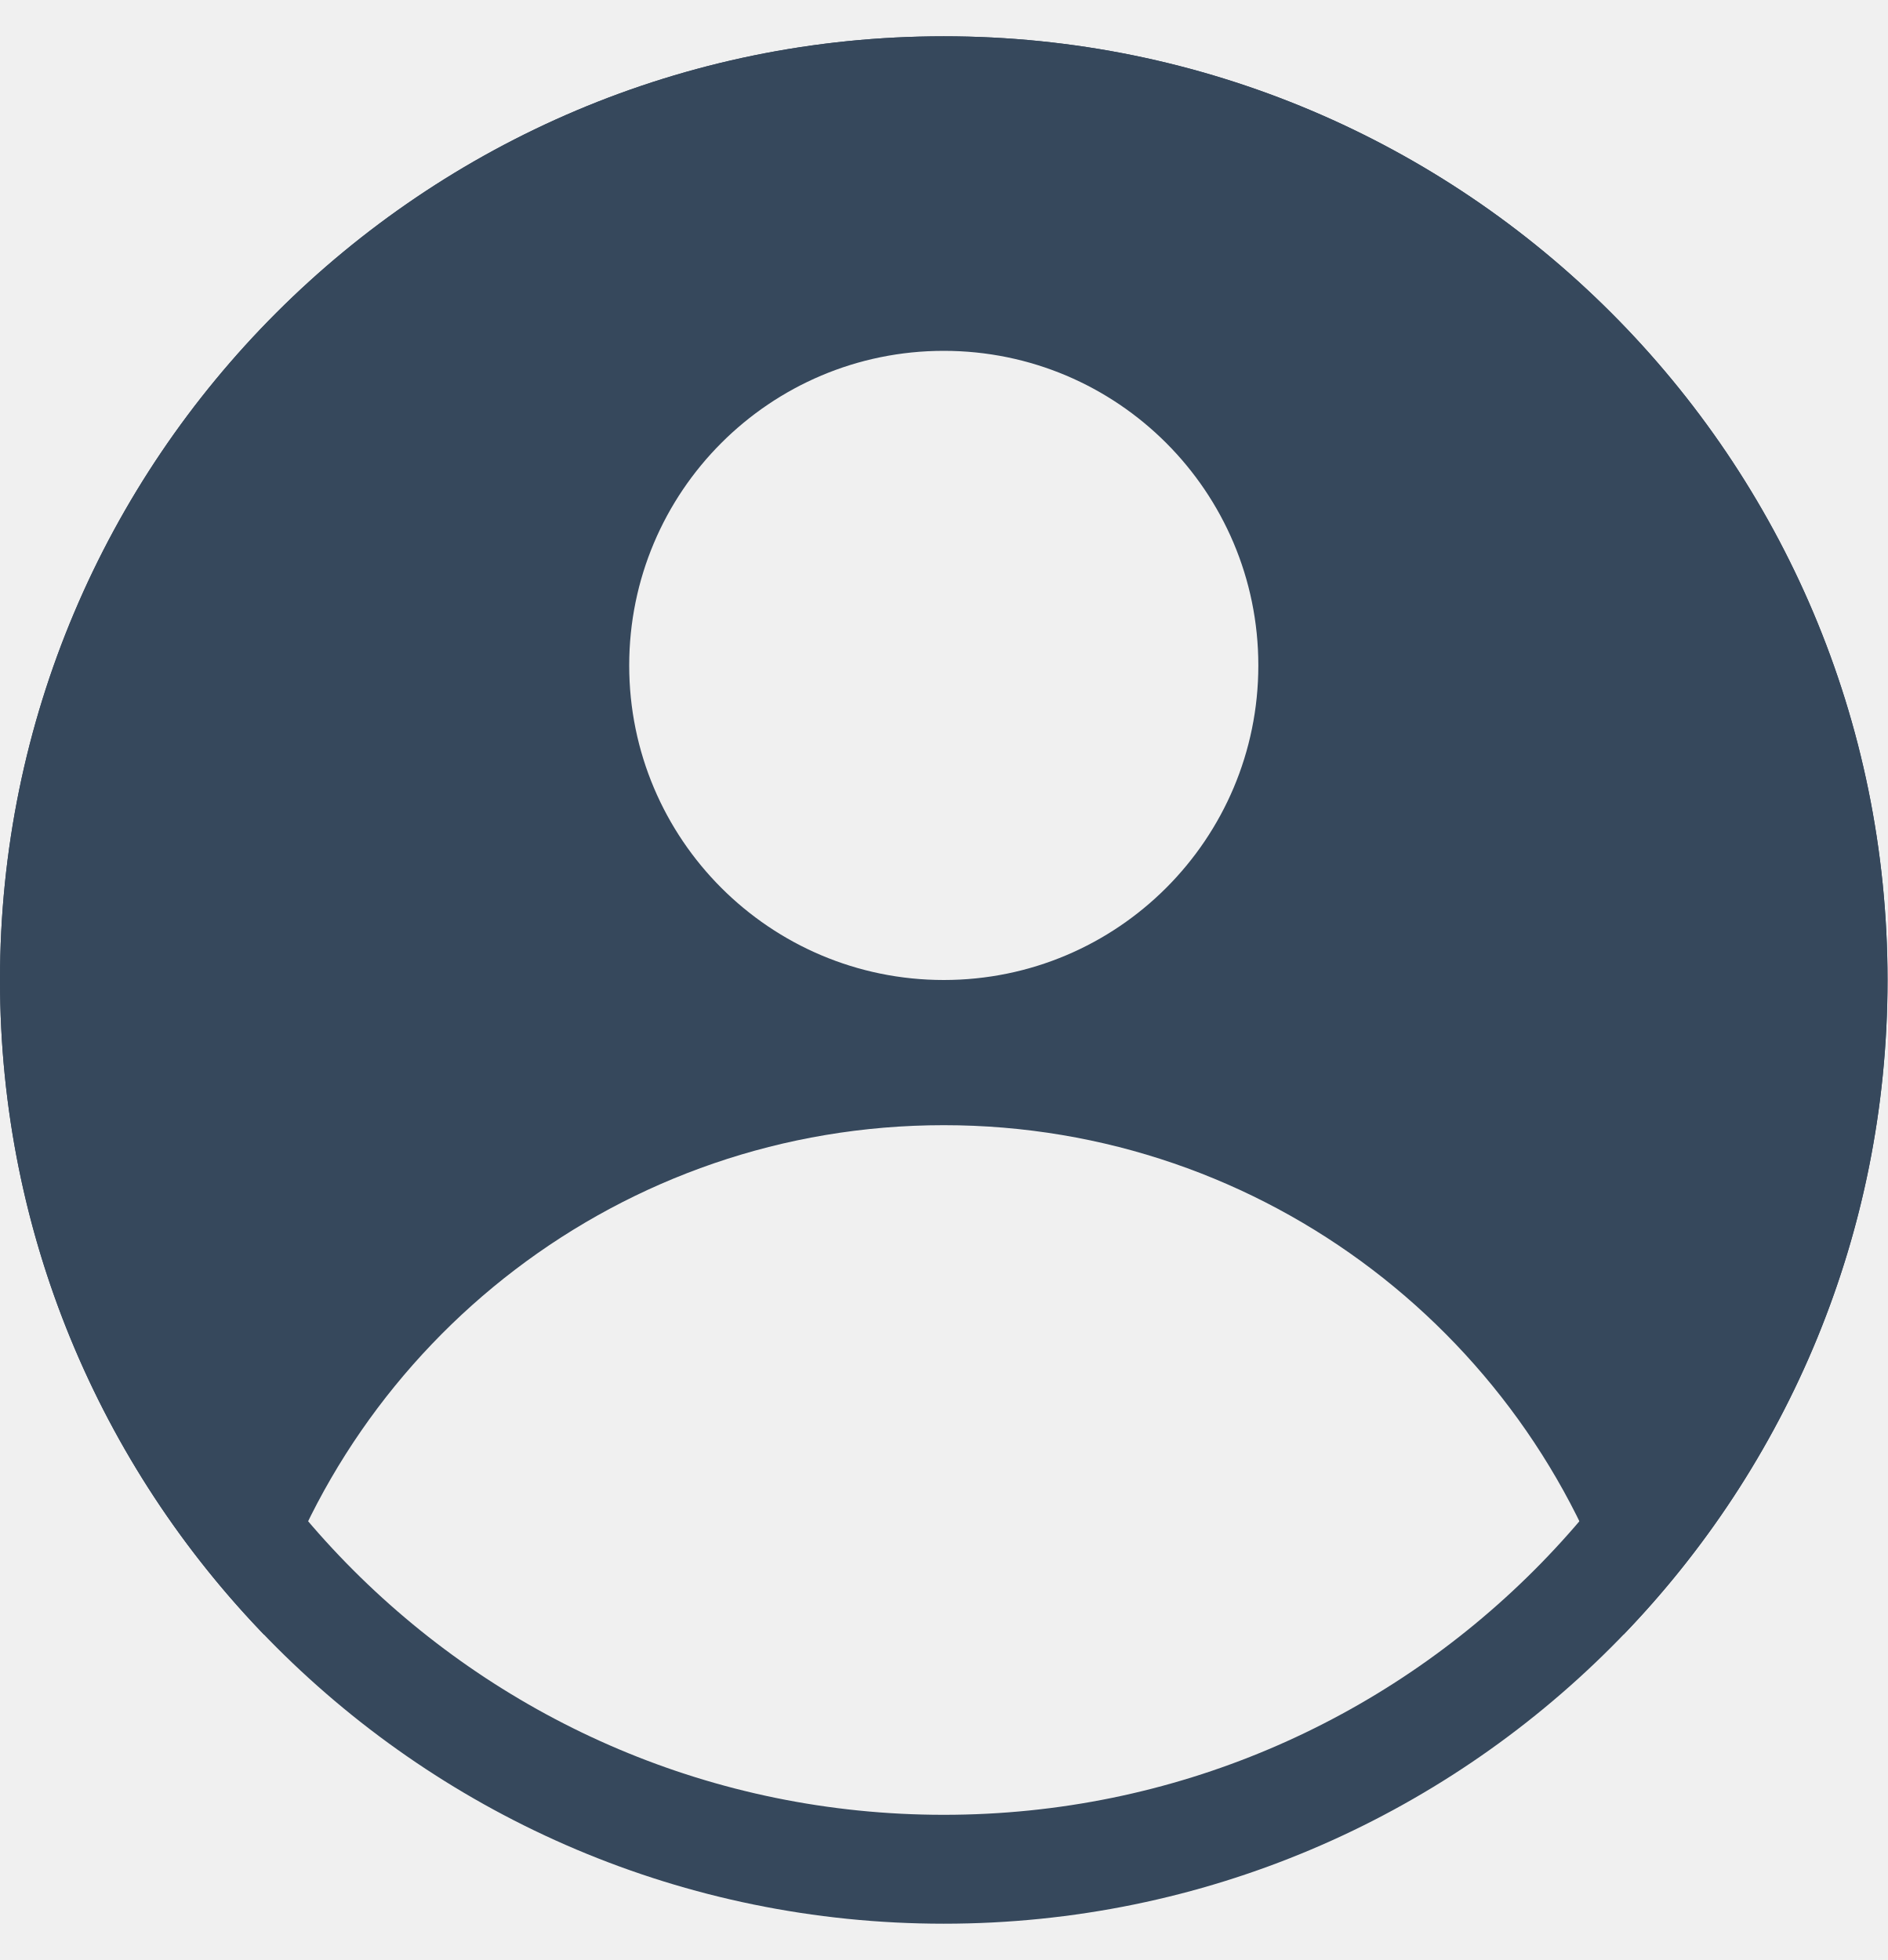
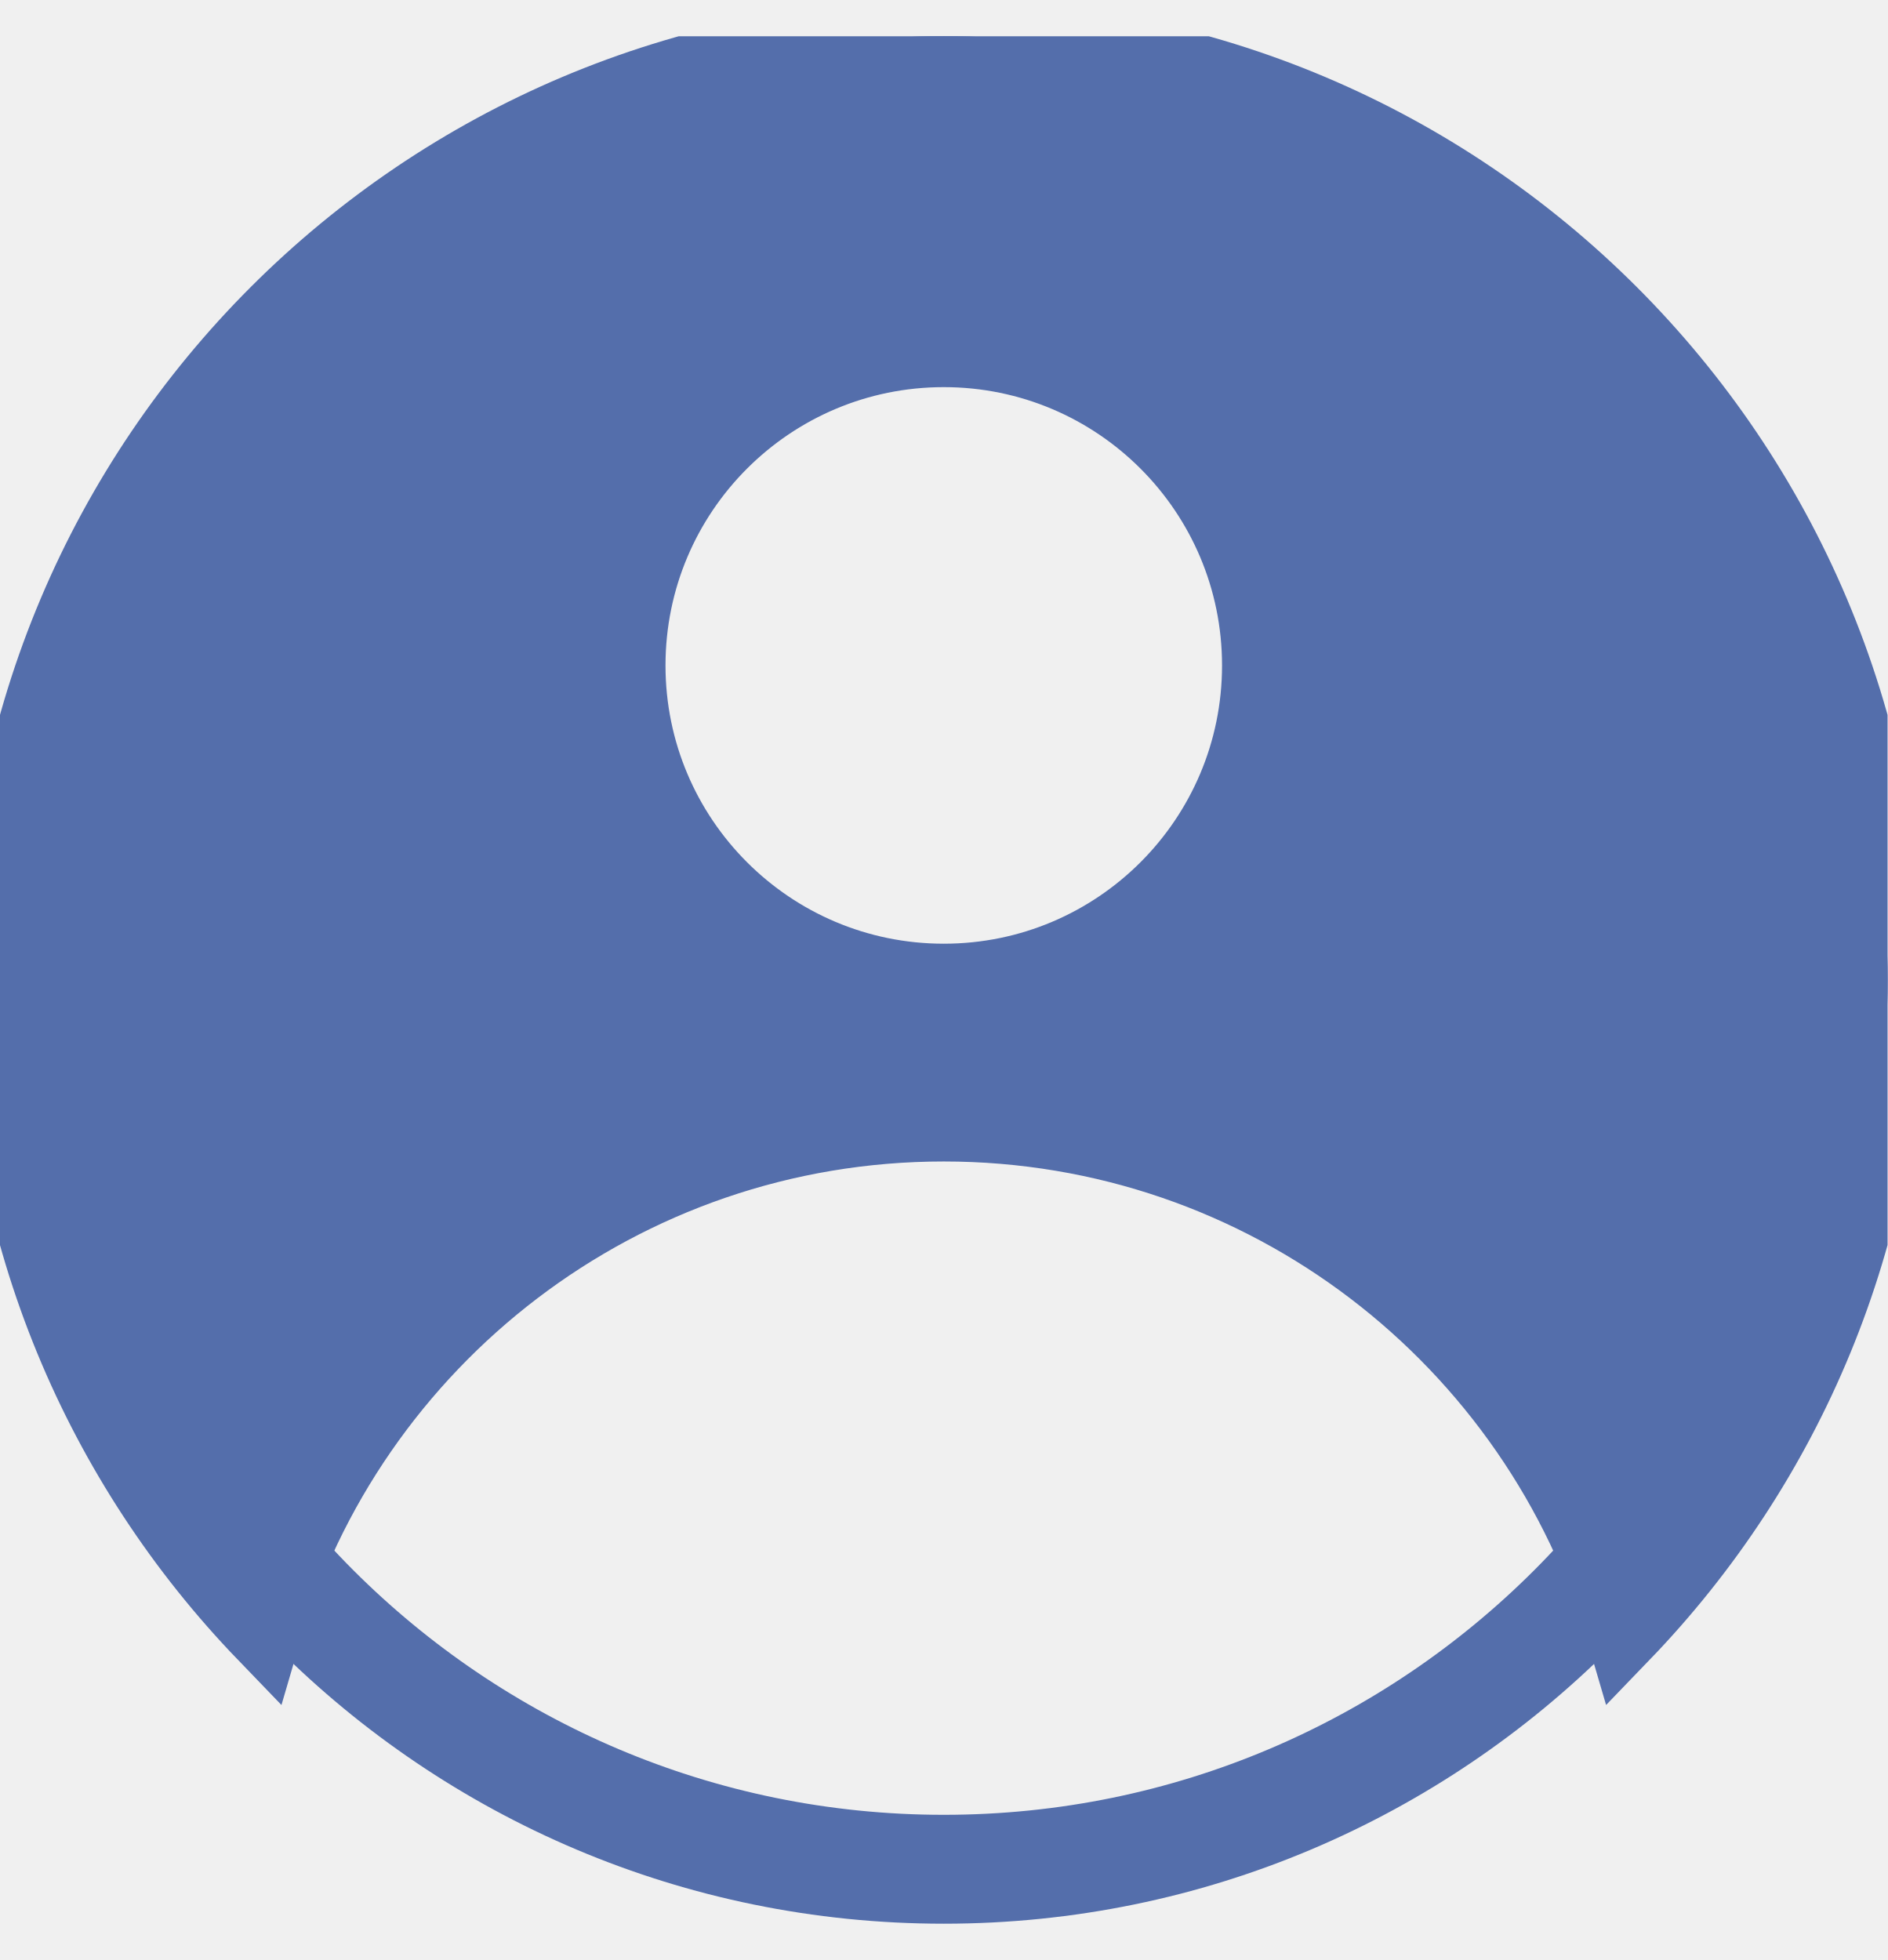
- <svg xmlns="http://www.w3.org/2000/svg" width="26" height="27" viewBox="0 0 26 27" fill="none">
+ <svg xmlns="http://www.w3.org/2000/svg" width="26" height="27" viewBox="0 0 26 27" fill="none" stroke="#546EAB">
  <g clip-path="url(#clip0_1_534)">
-     <path fill-rule="evenodd" clip-rule="evenodd" d="M22.362 22.519C24.615 20.182 26 17.003 26 13.5C26 6.32 20.18 0.5 13 0.5C5.82 0.5 0 6.32 0 13.5C0 17.003 1.385 20.182 3.638 22.519C4.818 18.463 8.563 15.5 13 15.5C17.437 15.5 21.181 18.463 22.362 22.519ZM13 13.5C15.393 13.5 17.333 11.56 17.333 9.167C17.333 6.773 15.393 4.833 13 4.833C10.607 4.833 8.667 6.773 8.667 9.167C8.667 11.56 10.607 13.5 13 13.5Z" fill="#36485C" />
-     <circle cx="13" cy="13.5" r="12.25" stroke="#36485C" stroke-width="1.5" />
+     <path fill-rule="evenodd" clip-rule="evenodd" d="M22.362 22.519C24.615 20.182 26 17.003 26 13.5C26 6.32 20.18 0.5 13 0.5C5.82 0.5 0 6.32 0 13.5C0 17.003 1.385 20.182 3.638 22.519C4.818 18.463 8.563 15.5 13 15.5C17.437 15.5 21.181 18.463 22.362 22.519ZM13 13.5C15.393 13.5 17.333 11.56 17.333 9.167C17.333 6.773 15.393 4.833 13 4.833C10.607 4.833 8.667 6.773 8.667 9.167C8.667 11.56 10.607 13.5 13 13.5Z" fill="#546EAB" />
+     <circle cx="13" cy="13.5" r="12.25" stroke="#546EAB" stroke-width="1.5" />
  </g>
  <defs>
    <clipPath id="clip0_1_534">
      <rect width="26" height="26" fill="white" transform="translate(0 0.5)" />
    </clipPath>
  </defs>
</svg>
